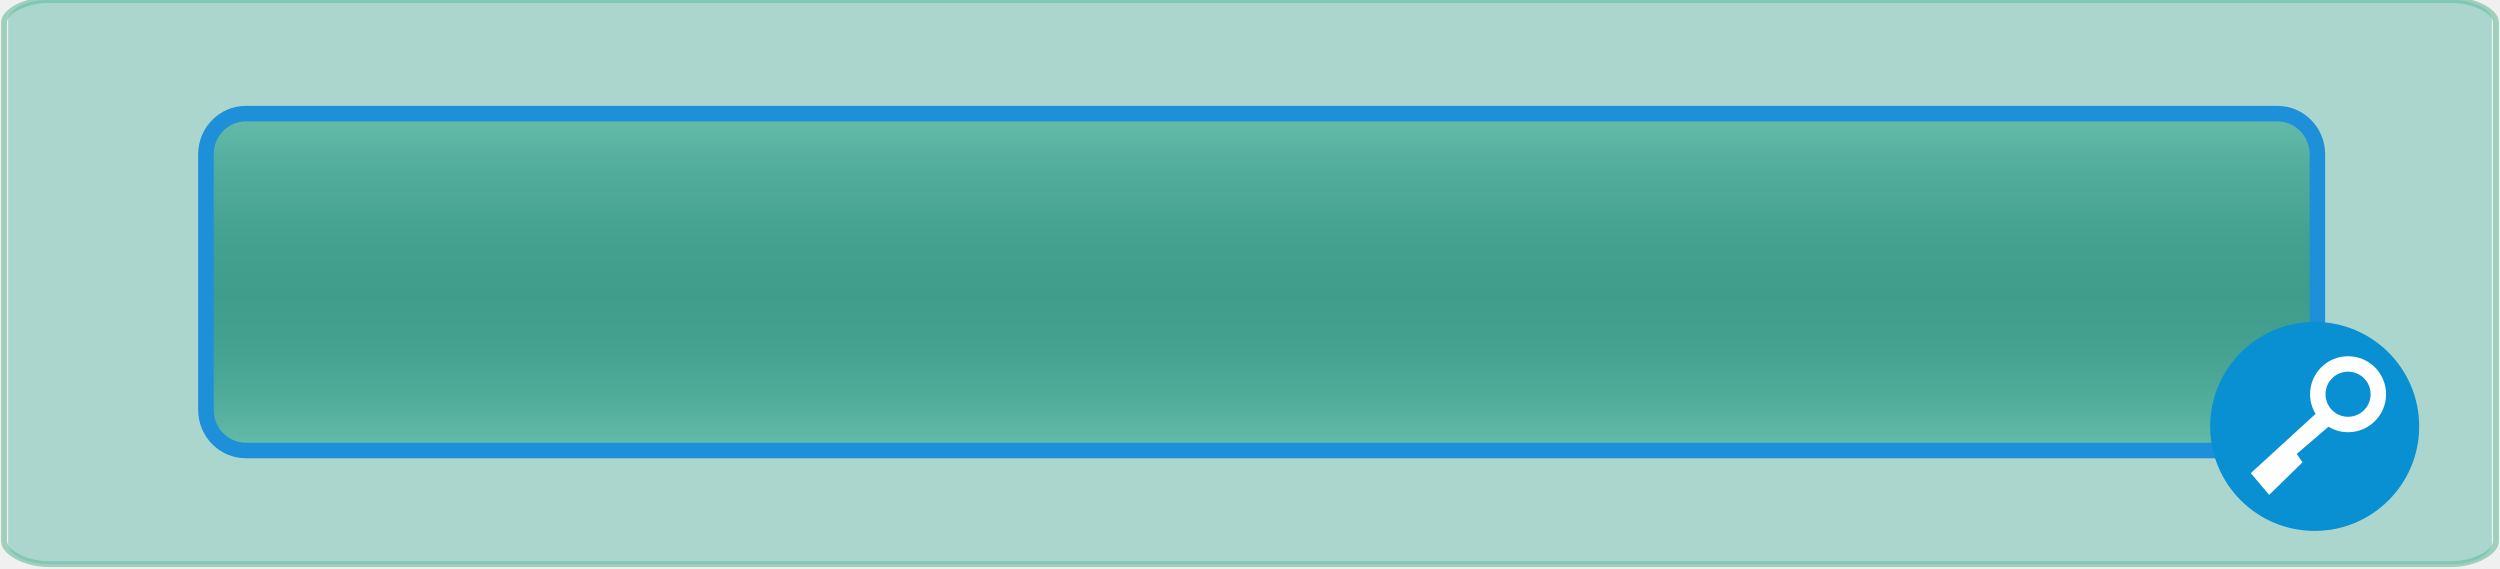
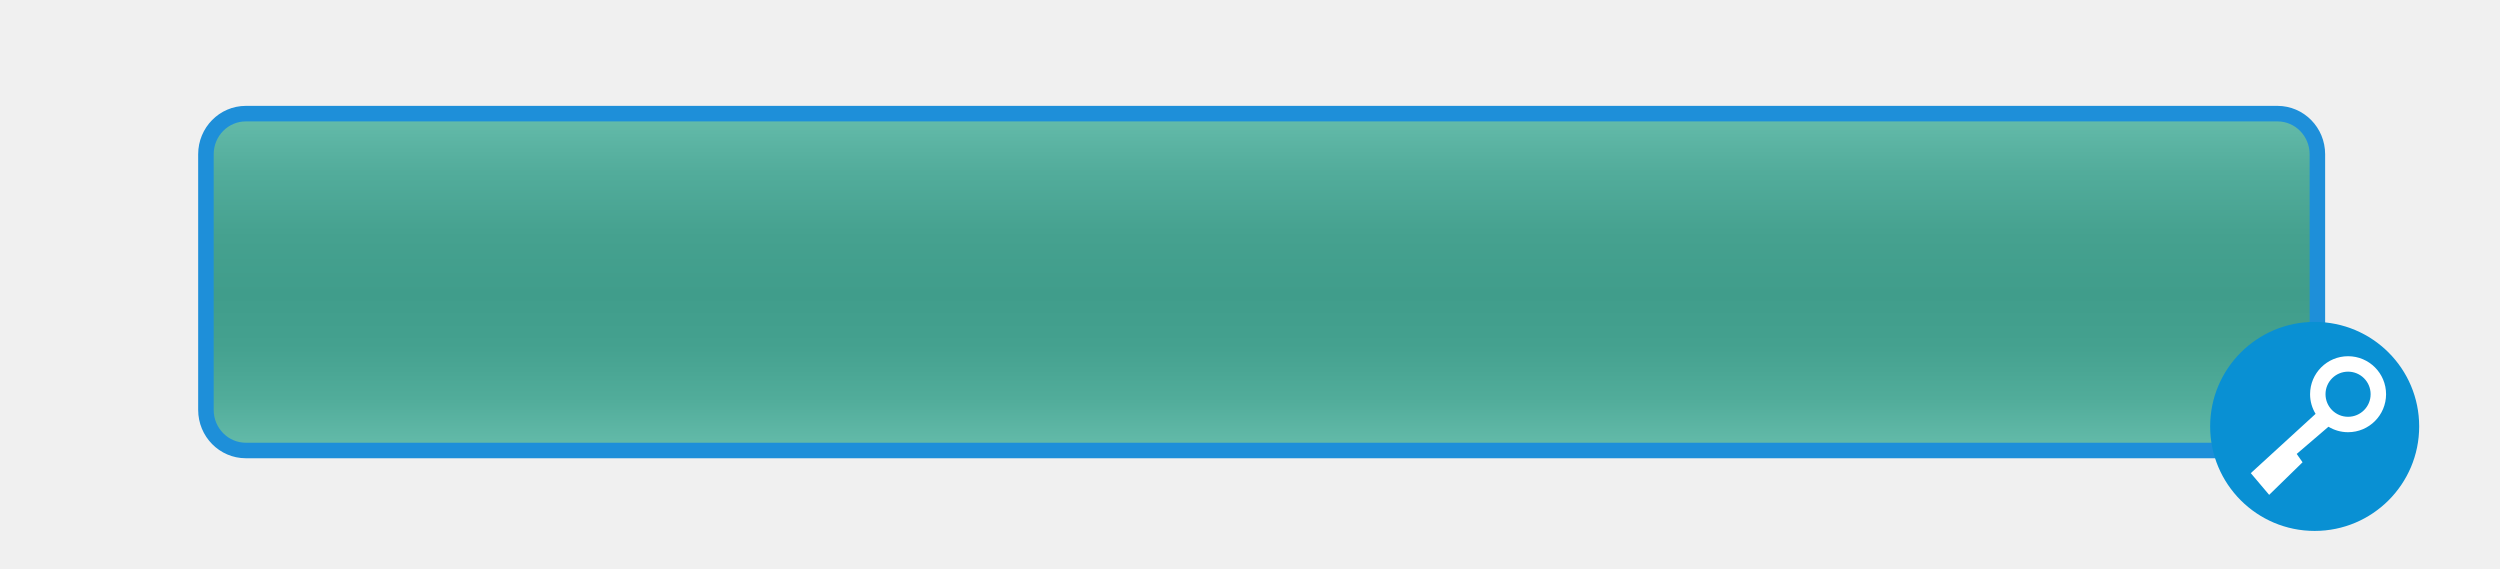
<svg xmlns="http://www.w3.org/2000/svg" version="1.1" x="0px" y="0px" width="308px" height="70px" viewBox="0 0 308 70" enable-background="new 0 0 308 70" xml:space="preserve">
  <g id="border_1_">
-     <g id="Layer_11">
-       <path fill="none" stroke="#9ED0BB" stroke-width="0.72" stroke-miterlimit="10" d="M307.5,66.664    c0,1.423-2.729,2.836-5.481,2.836H5.98c-2.752,0-5.48-1.413-5.48-2.836V2.768C0.5,1.346,3.228,0,5.98,0h296.038    c2.754,0,5.481,1.346,5.481,2.768L307.5,66.664L307.5,66.664z" />
-     </g>
-   </g>
+ </g>
  <g id="Layer_1">
-     <g id="Layer_10" opacity="0.5">
-       <path fill="#65BCAB" d="M307,66.904c0,1.434-2.231,2.596-4.983,2.596H5.984C3.231,69.5,1,68.338,1,66.904V2.527    C1,1.094,3.231,0,5.984,0h296.033C304.769,0,307,1.094,307,2.527V66.904z" />
-     </g>
    <linearGradient id="SVGID_1_" gradientUnits="userSpaceOnUse" x1="155.435" y1="14" x2="155.435" y2="55.501">
      <stop offset="0" style="stop-color:#65BCAB" />
      <stop offset="0.174" style="stop-color:#52AC9B" />
      <stop offset="0.366" style="stop-color:#45A18F" />
      <stop offset="0.537" style="stop-color:#409D8B" />
      <stop offset="0.685" style="stop-color:#44A18F" />
      <stop offset="0.846" style="stop-color:#51AC9A" />
      <stop offset="1" style="stop-color:#65BCAB" />
    </linearGradient>
    <path fill="url(#SVGID_1_)" stroke="#1E8FD9" stroke-width="1.913" stroke-miterlimit="10" d="M285.5,50.5c0,2.762-2.2,5-4.915,5   H30.286c-2.714,0-4.915-2.238-4.915-5V19c0-2.761,2.201-5,4.915-5h250.299c2.715,0,4.915,2.239,4.915,5V50.5z" />
    <g id="Layer_1_1_">
	</g>
    <g id="Layer_6">
	</g>
    <g id="Layer_7">
	</g>
    <g id="border" display="none">
      <path display="inline" fill="#65BCAB" d="M307.5,98.109c0,6.565-5.355,11.891-11.961,11.891H13.461    C6.855,110,1.5,104.676,1.5,98.109V12.891C1.5,6.324,6.855,1,13.461,1h282.078c6.604,0,11.961,5.324,11.961,11.891V98.109z" />
    </g>
    <circle fill="#0990D3" cx="285.167" cy="52.534" r="12.876" />
    <path fill="#FFFFFF" d="M289.282,43.886c-2.585,0-4.681,2.097-4.681,4.681c0,0.888,0.251,1.714,0.679,2.42l-7.983,7.304   l2.264,2.675l4.114-4.014l-0.72-1.027l3.911-3.352c0.706,0.426,1.531,0.675,2.416,0.675c2.586,0,4.682-2.095,4.682-4.681   C293.964,45.982,291.868,43.886,289.282,43.886z M289.282,51.348c-1.534,0-2.779-1.245-2.779-2.781   c0-1.535,1.245-2.778,2.779-2.778c1.536,0,2.779,1.243,2.779,2.778C292.062,50.103,290.818,51.348,289.282,51.348z" />
  </g>
</svg>
